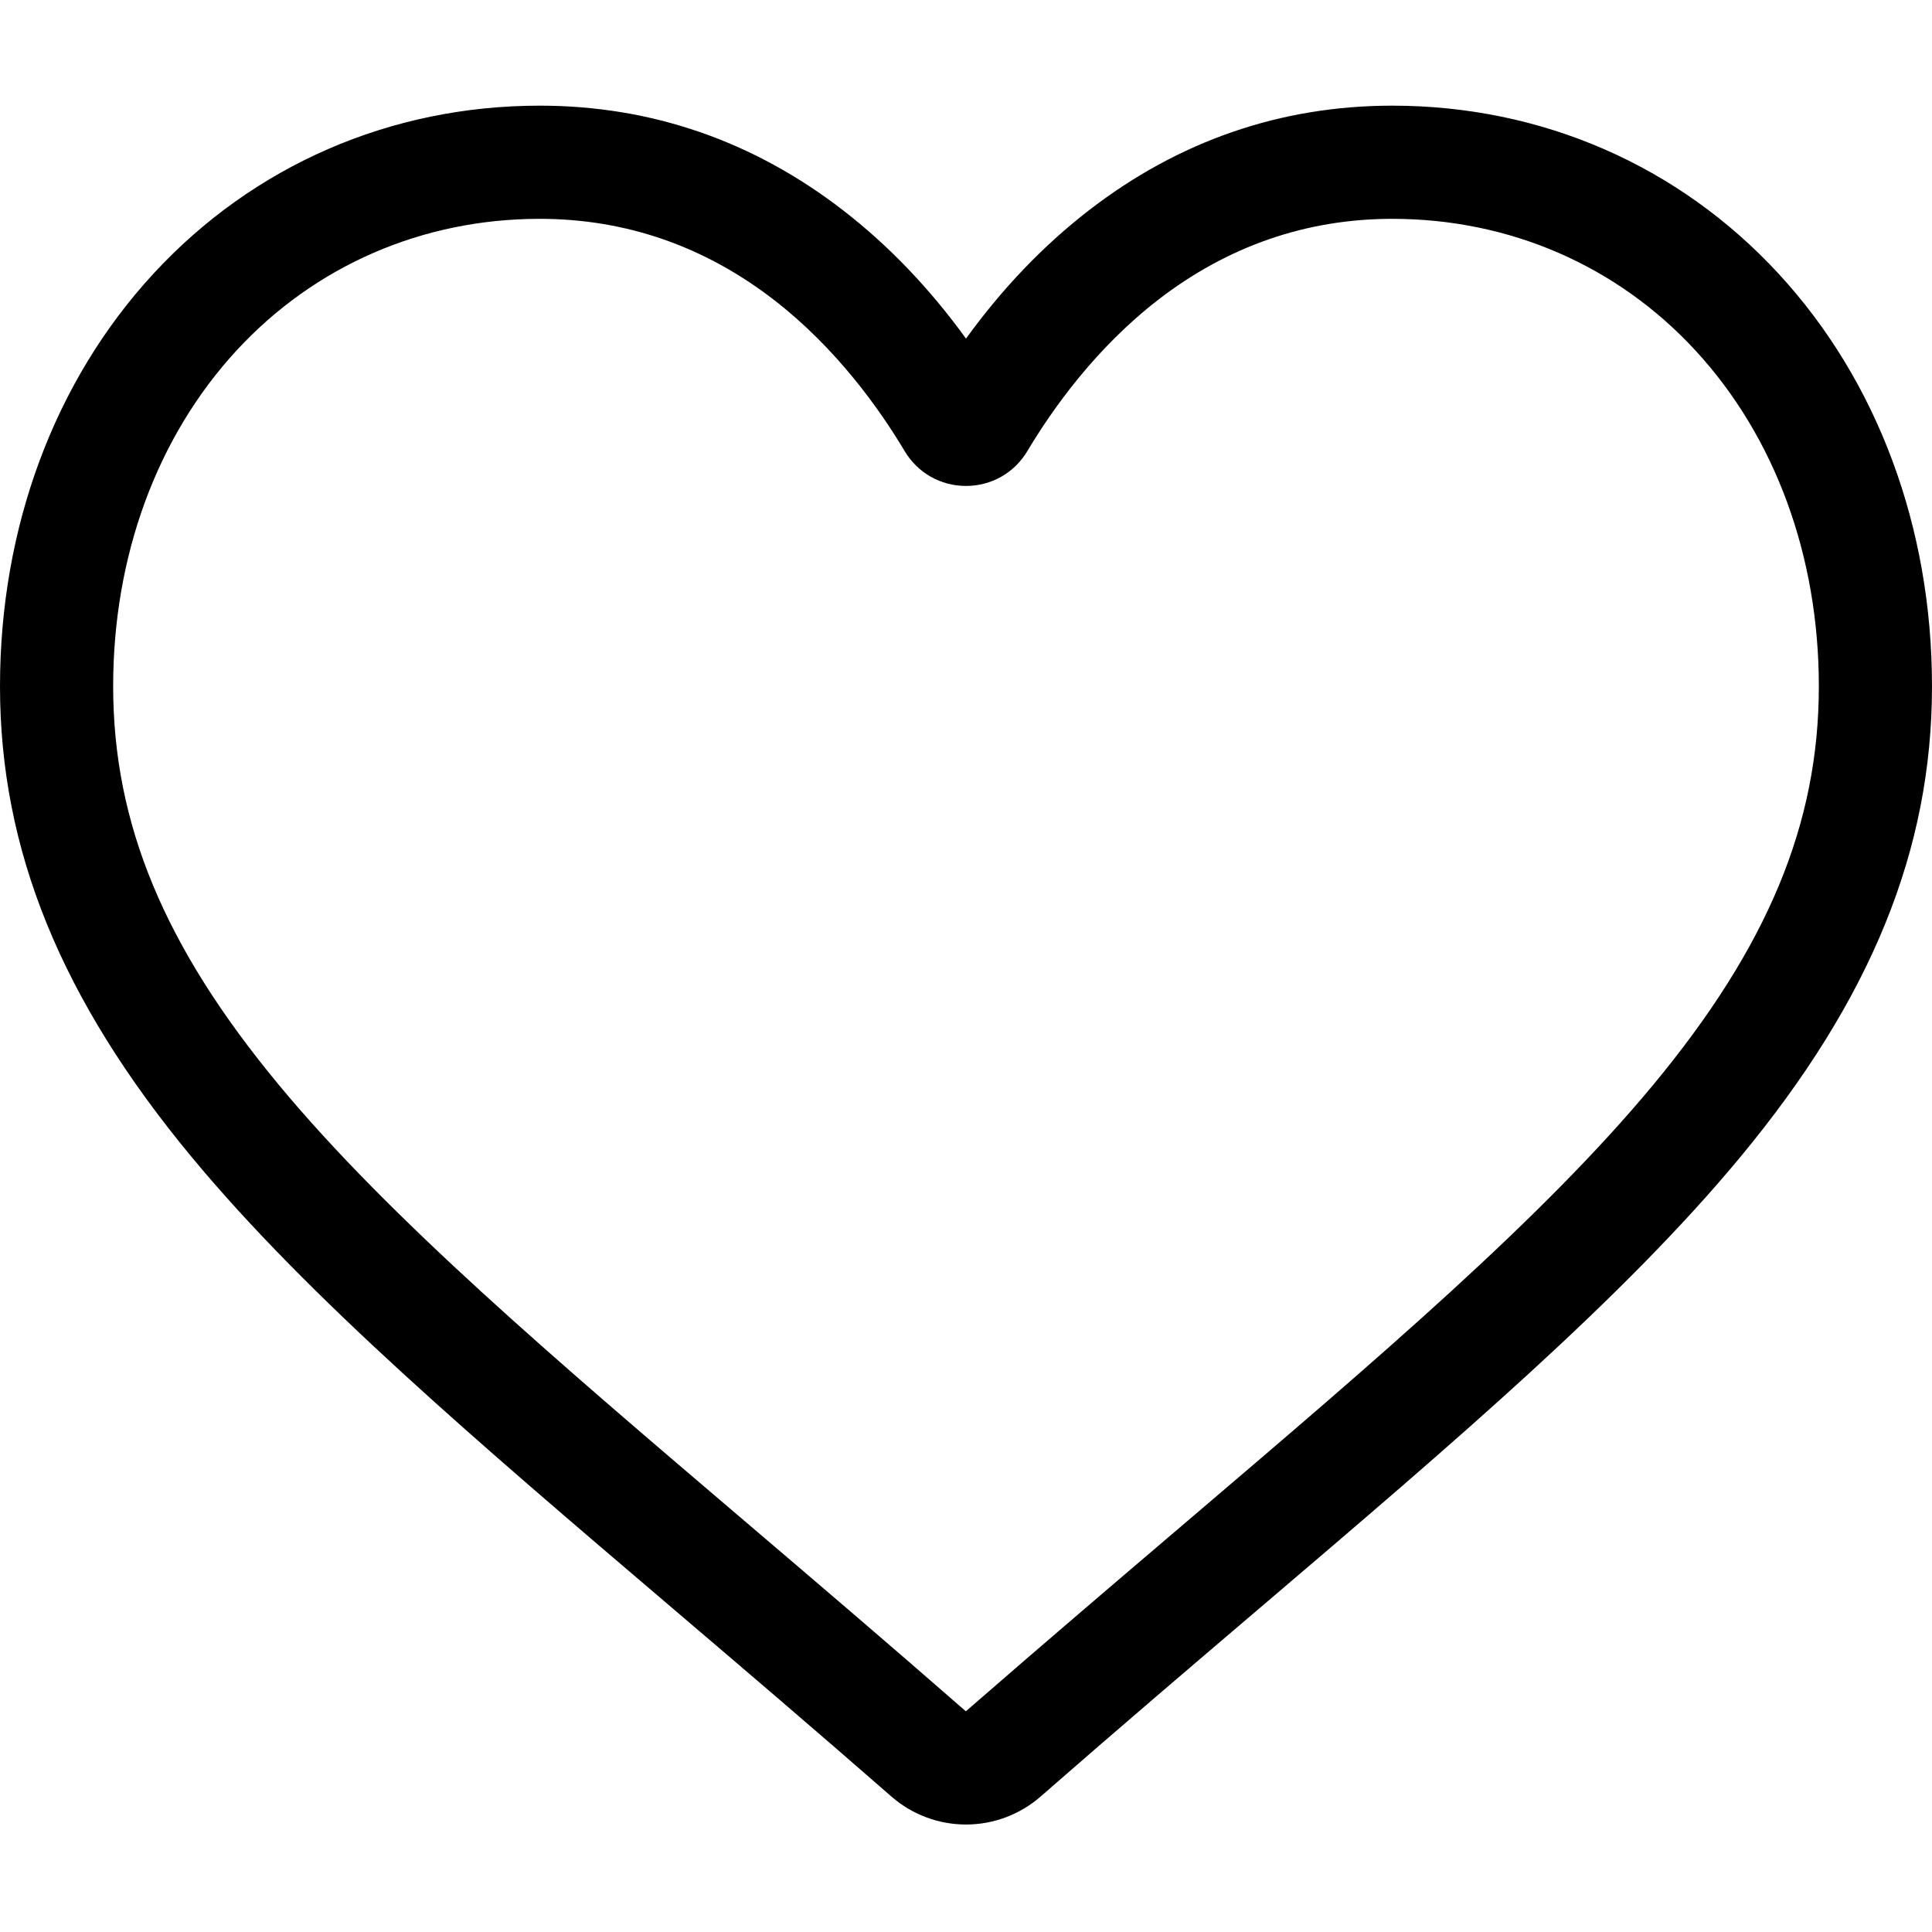
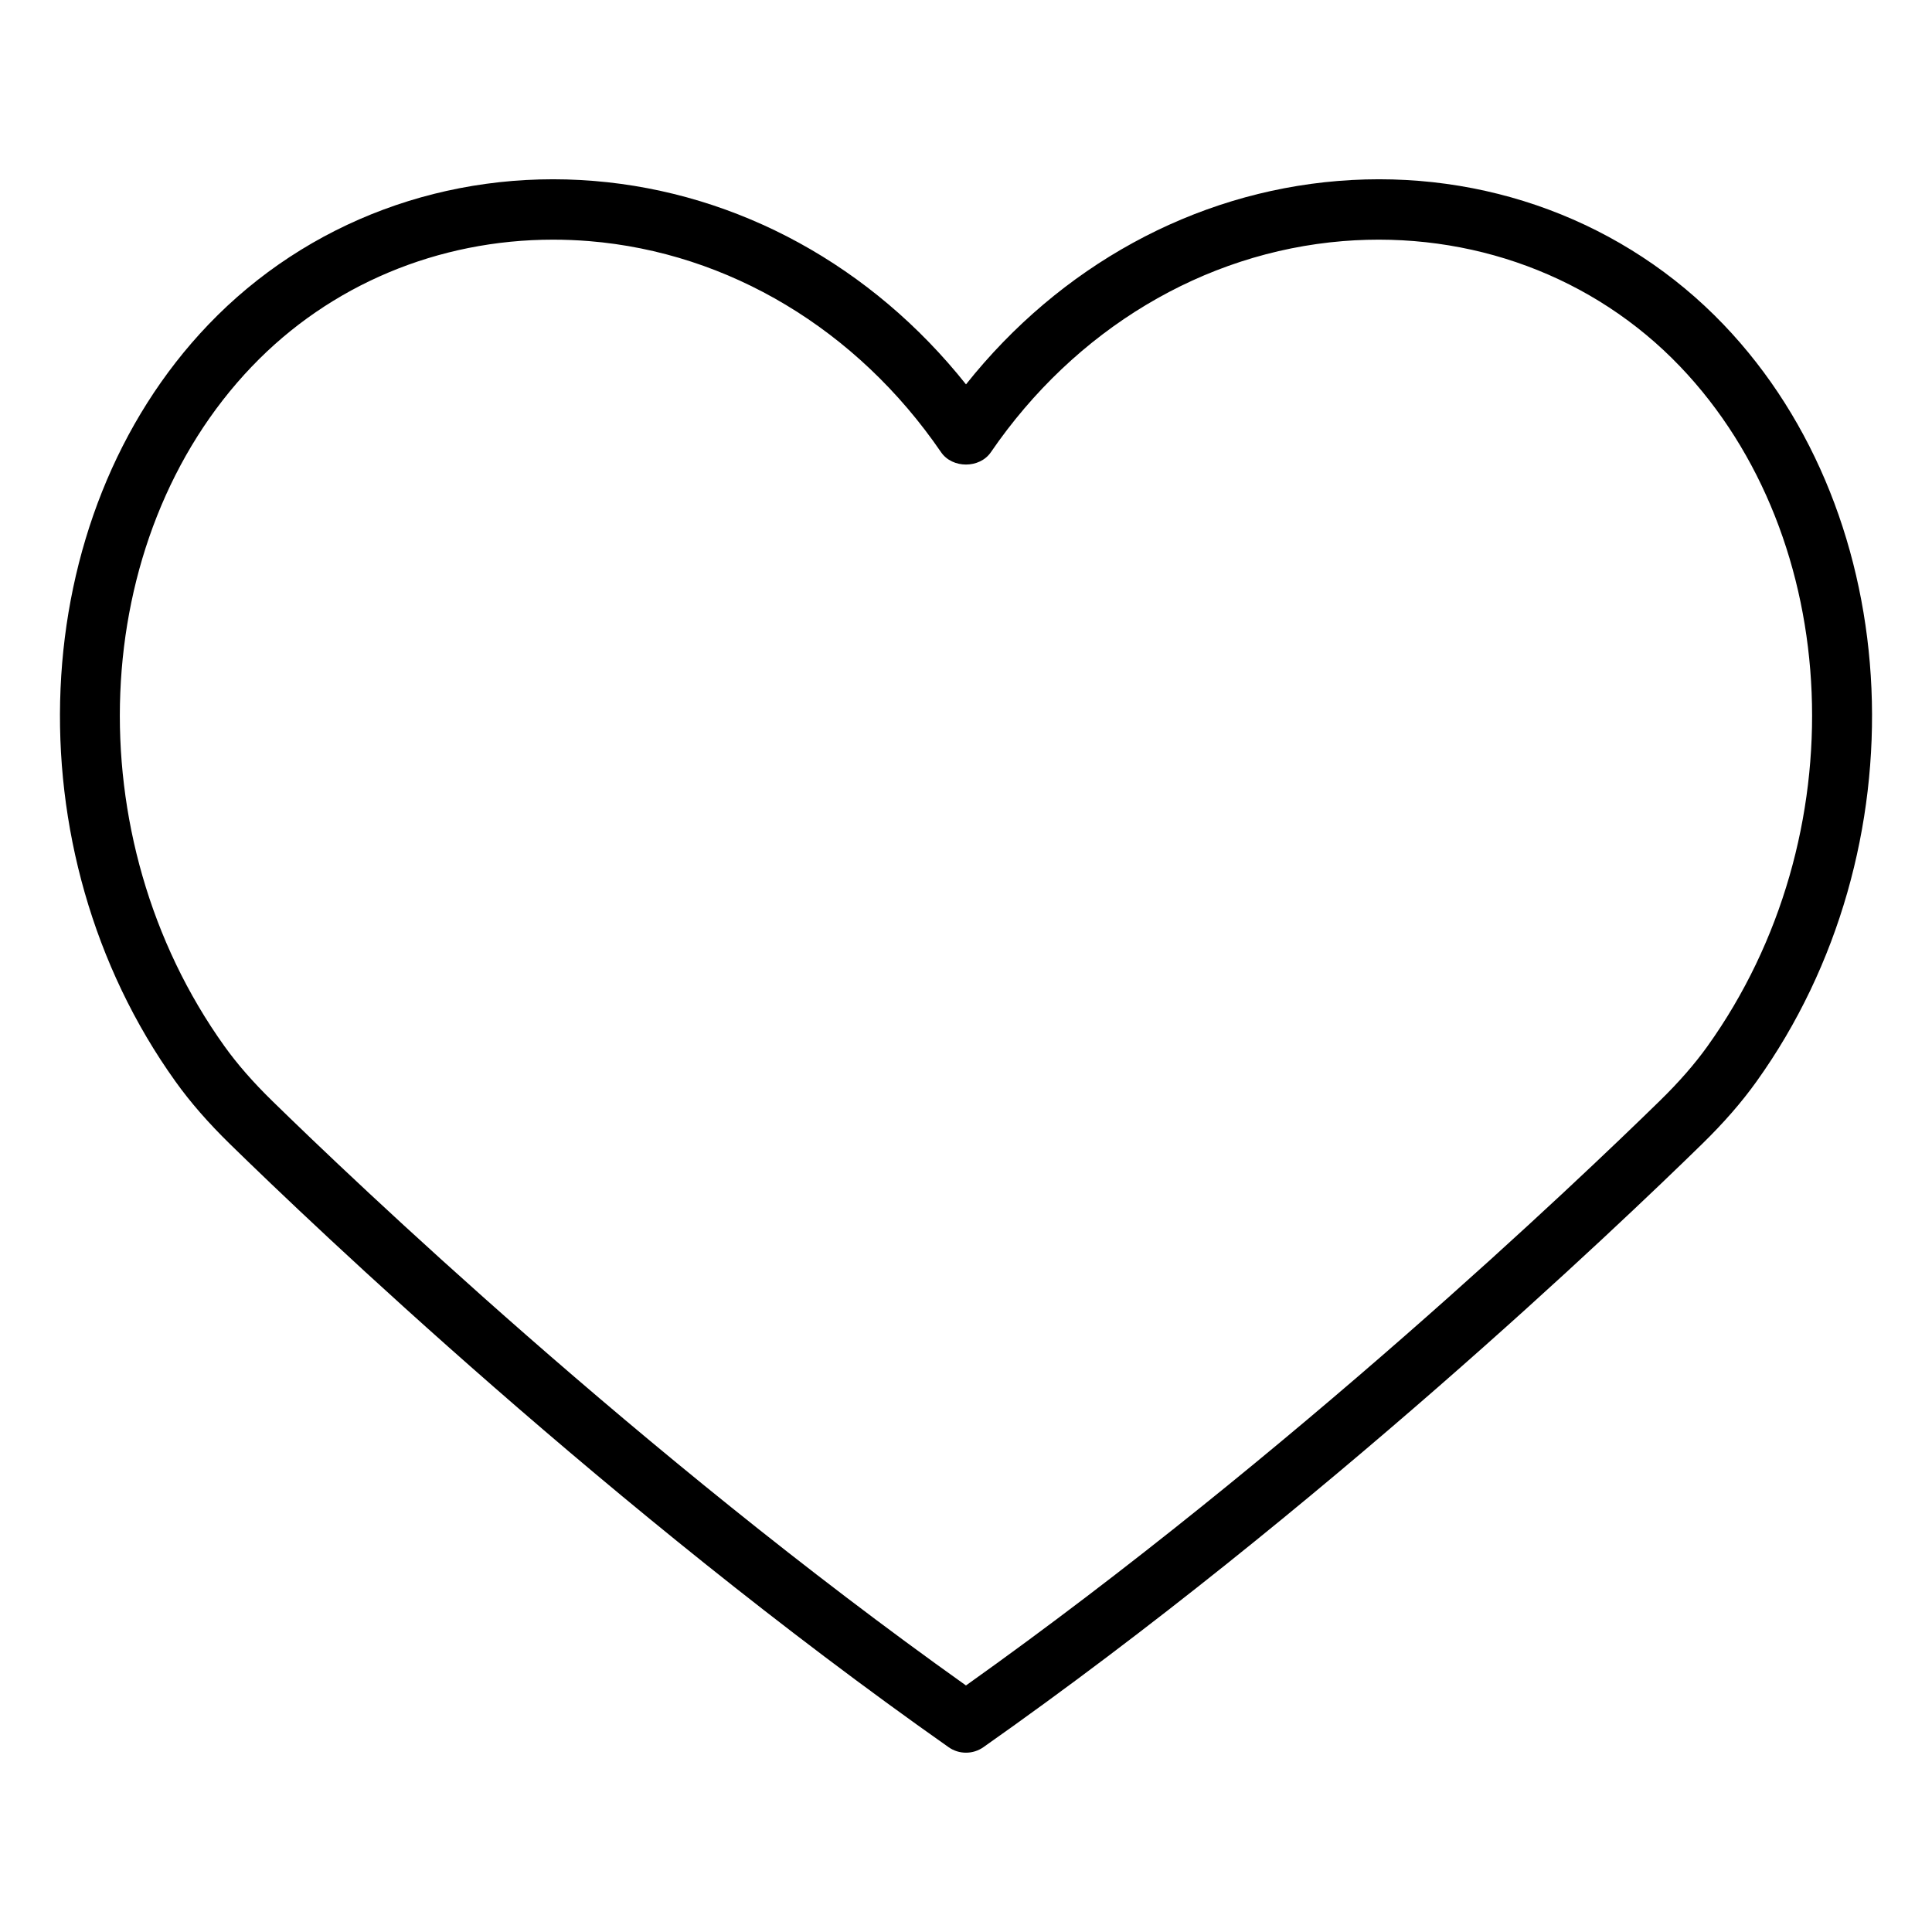
- <svg xmlns="http://www.w3.org/2000/svg" viewBox="0 -28 512.001 512">
-   <path d="m256 455.516c-7.289 0-14.316-2.641-19.793-7.438-20.684-18.086-40.625-35.082-58.219-50.074l-.09-.078c-51.582-43.957-96.125-81.918-127.117-119.312-34.645-41.805-50.781-81.441-50.781-124.742 0-42.07 14.426-80.883 40.617-109.293 26.504-28.746 62.871-44.578 102.414-44.578 29.555 0 56.621 9.344 80.445 27.77 12.023 9.301 22.922 20.684 32.523 33.961 9.605-13.277 20.5-24.66 32.527-33.961 23.824-18.426 50.891-27.77 80.445-27.77 39.539 0 75.91 15.832 102.414 44.578 26.191 28.41 40.613 67.223 40.613 109.293 0 43.301-16.133 82.938-50.777 124.738-30.992 37.398-75.531 75.355-127.105 119.309-17.625 15.016-37.598 32.039-58.328 50.168-5.473 4.789-12.504 7.43-19.789 7.43zm-112.969-425.523c-31.066 0-59.605 12.398-80.367 34.914-21.07 22.855-32.676 54.449-32.676 88.965 0 36.418 13.535 68.988 43.883 105.605 29.332 35.395 72.961 72.574 123.477 115.625l.094.078c17.66 15.051 37.68 32.113 58.516 50.332 20.961-18.254 41.012-35.344 58.707-50.418 50.512-43.051 94.137-80.223 123.469-115.617 30.344-36.617 43.879-69.188 43.879-105.605 0-34.516-11.605-66.109-32.676-88.965-20.758-22.516-49.301-34.914-80.363-34.914-22.758 0-43.652 7.234-62.102 21.5-16.441 12.719-27.895 28.797-34.609 40.047-3.453 5.785-9.531 9.238-16.262 9.238s-12.809-3.453-16.262-9.238c-6.711-11.25-18.164-27.328-34.609-40.047-18.449-14.266-39.344-21.5-62.098-21.5zm0 0" />
+ <svg xmlns="http://www.w3.org/2000/svg" id="Layer_1" height="512" viewBox="0 0 64 64" width="512">
+   <path d="m7.625 37.905c2.761 2.699 12.636 12.117 23.799 19.973.173.122.374.182.576.182s.403-.061.576-.182c11.163-7.855 21.038-17.273 23.799-19.973.729-.712 1.321-1.392 1.812-2.079 5.497-7.676 5.018-18.688-1.089-25.072-3.272-3.419-7.927-5.156-12.773-4.76-4.789.391-9.211 2.825-12.325 6.739-3.113-3.914-7.536-6.348-12.325-6.739-4.841-.395-9.5 1.34-12.773 4.76-6.107 6.383-6.586 17.396-1.089 25.072.491.687 1.084 1.367 1.812 2.079zm.722-25.768c2.585-2.703 6.169-4.198 9.975-4.198.395 0 .792.016 1.19.048 4.626.377 8.876 2.926 11.662 6.993.373.545 1.277.545 1.65 0 2.786-4.066 7.036-6.615 11.662-6.993 4.241-.343 8.311 1.167 11.165 4.149 5.464 5.711 5.864 15.605.909 22.525-.423.59-.941 1.184-1.585 1.813-2.686 2.626-12.172 11.675-22.976 19.359-10.804-7.685-20.29-16.733-22.976-19.359-.644-.629-1.162-1.223-1.585-1.813-4.955-6.92-4.556-16.814.909-22.525z" />
</svg>
